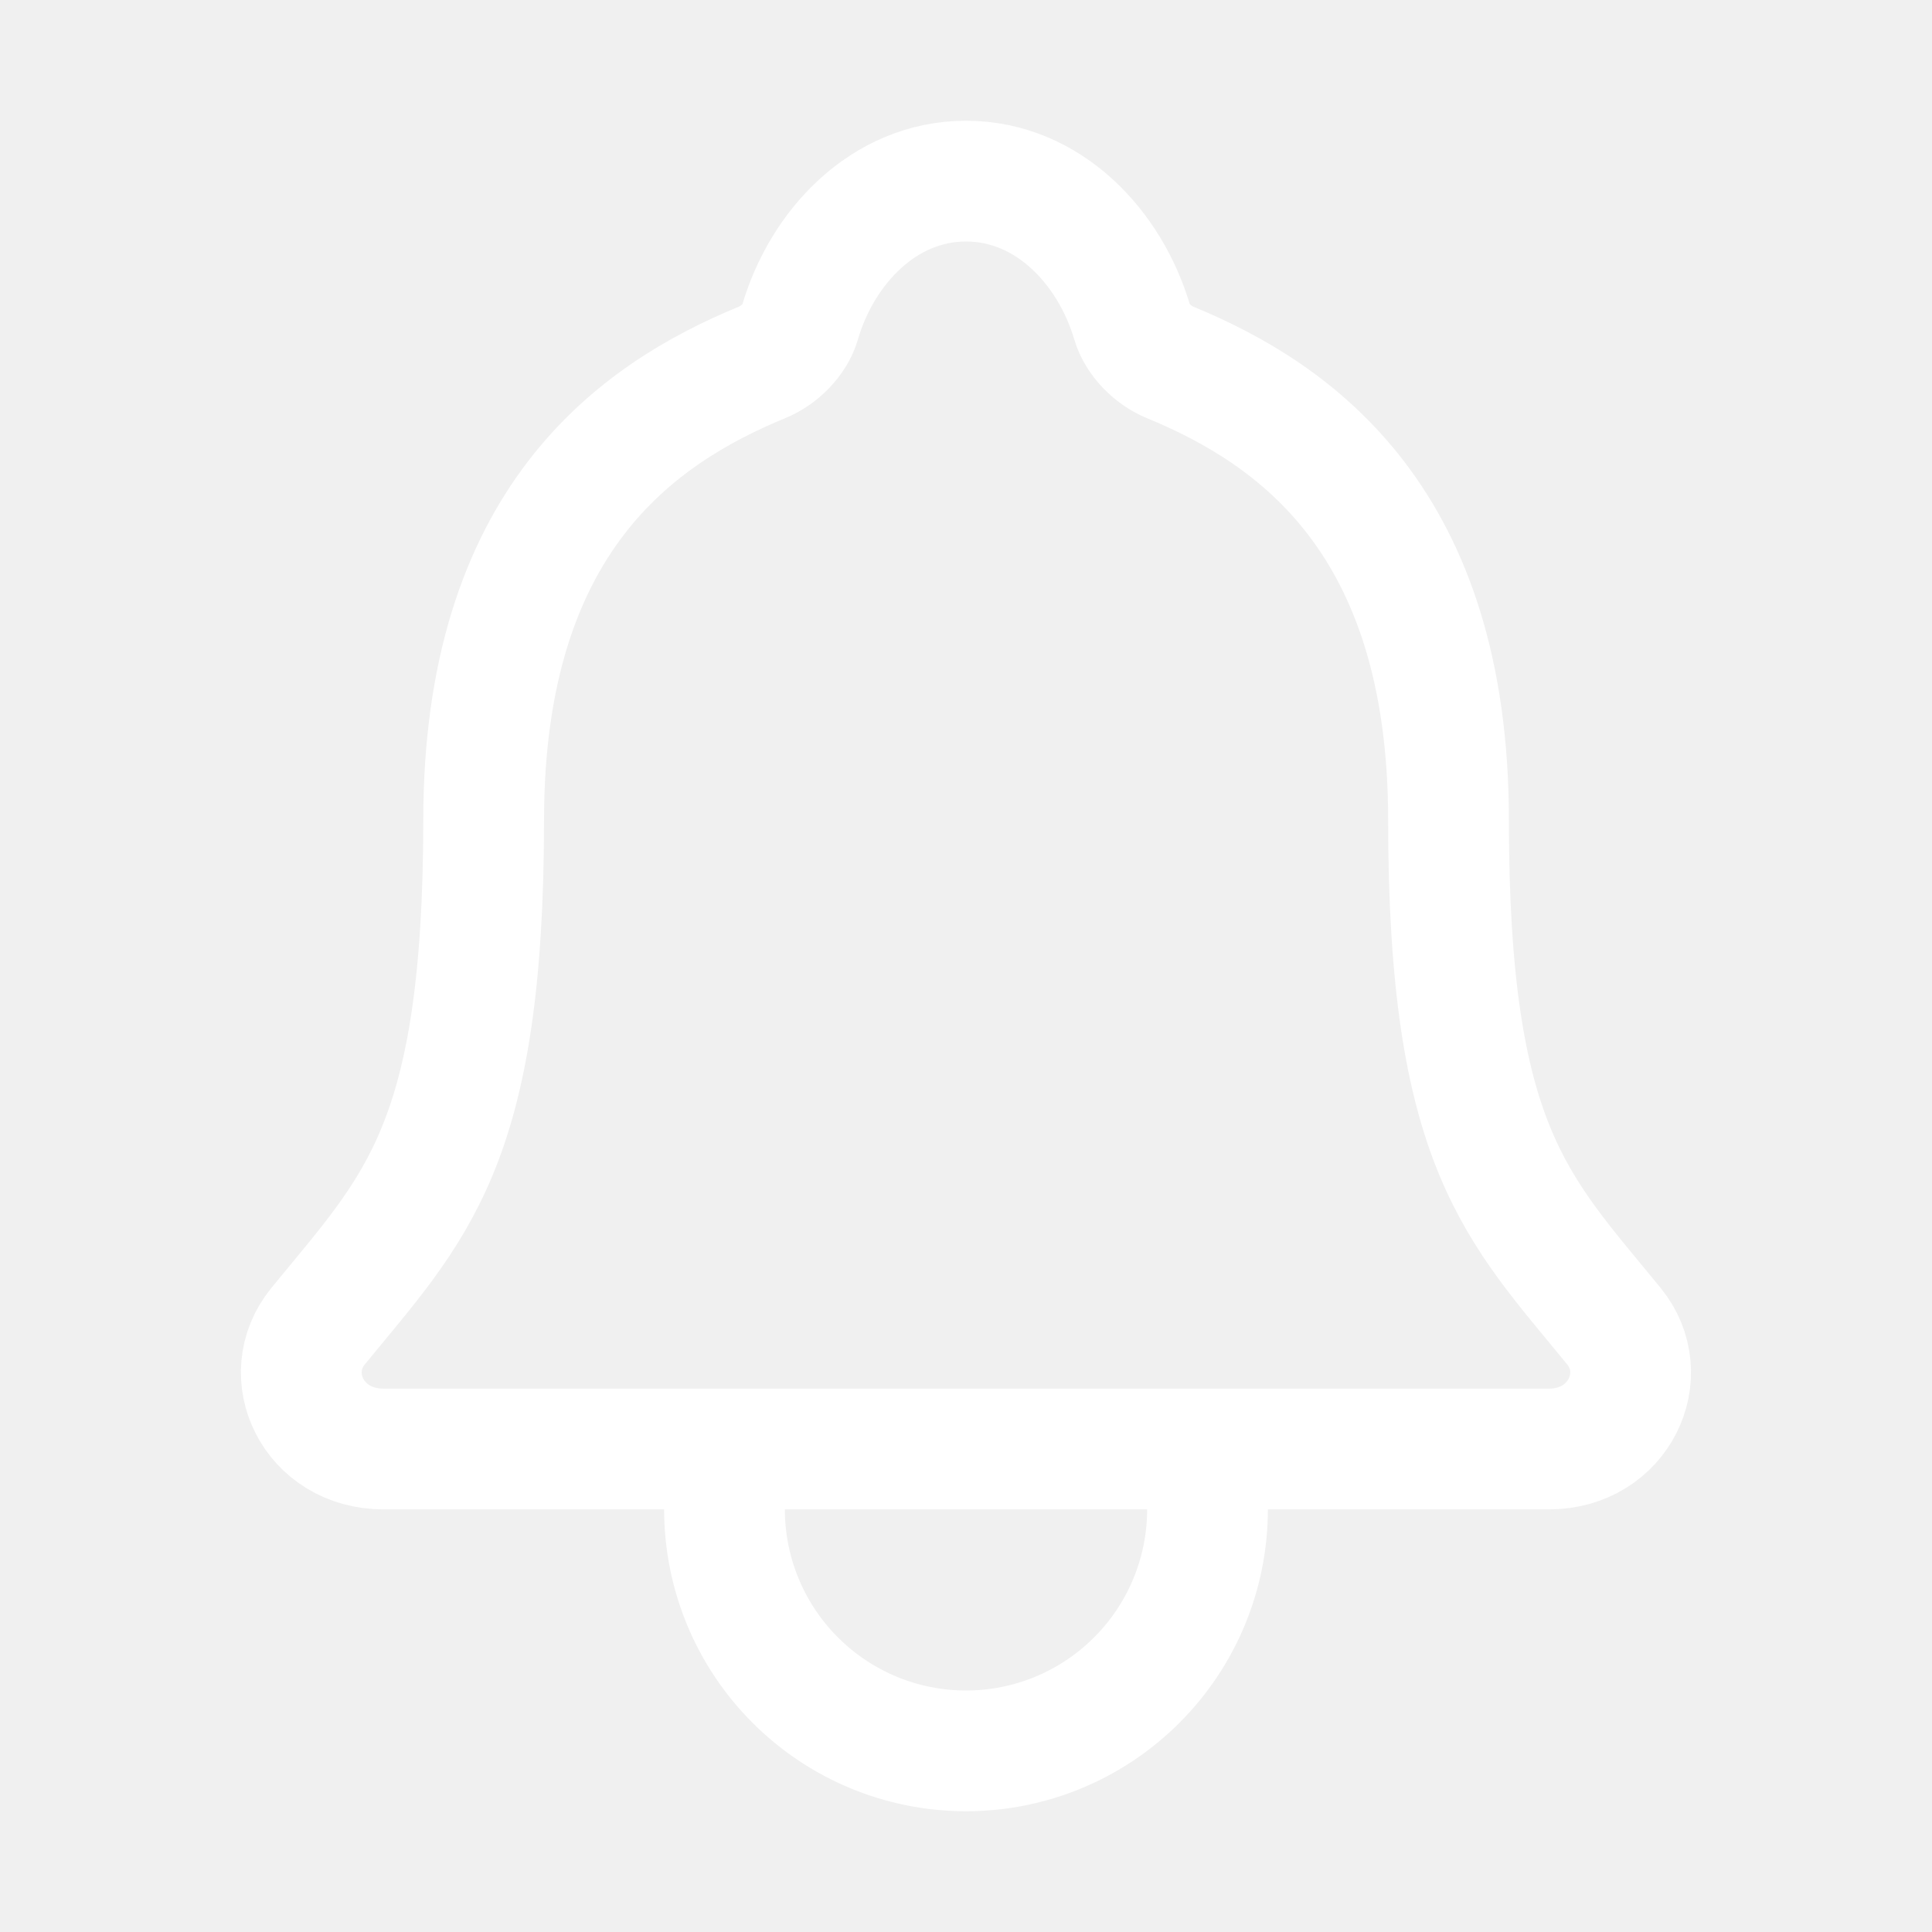
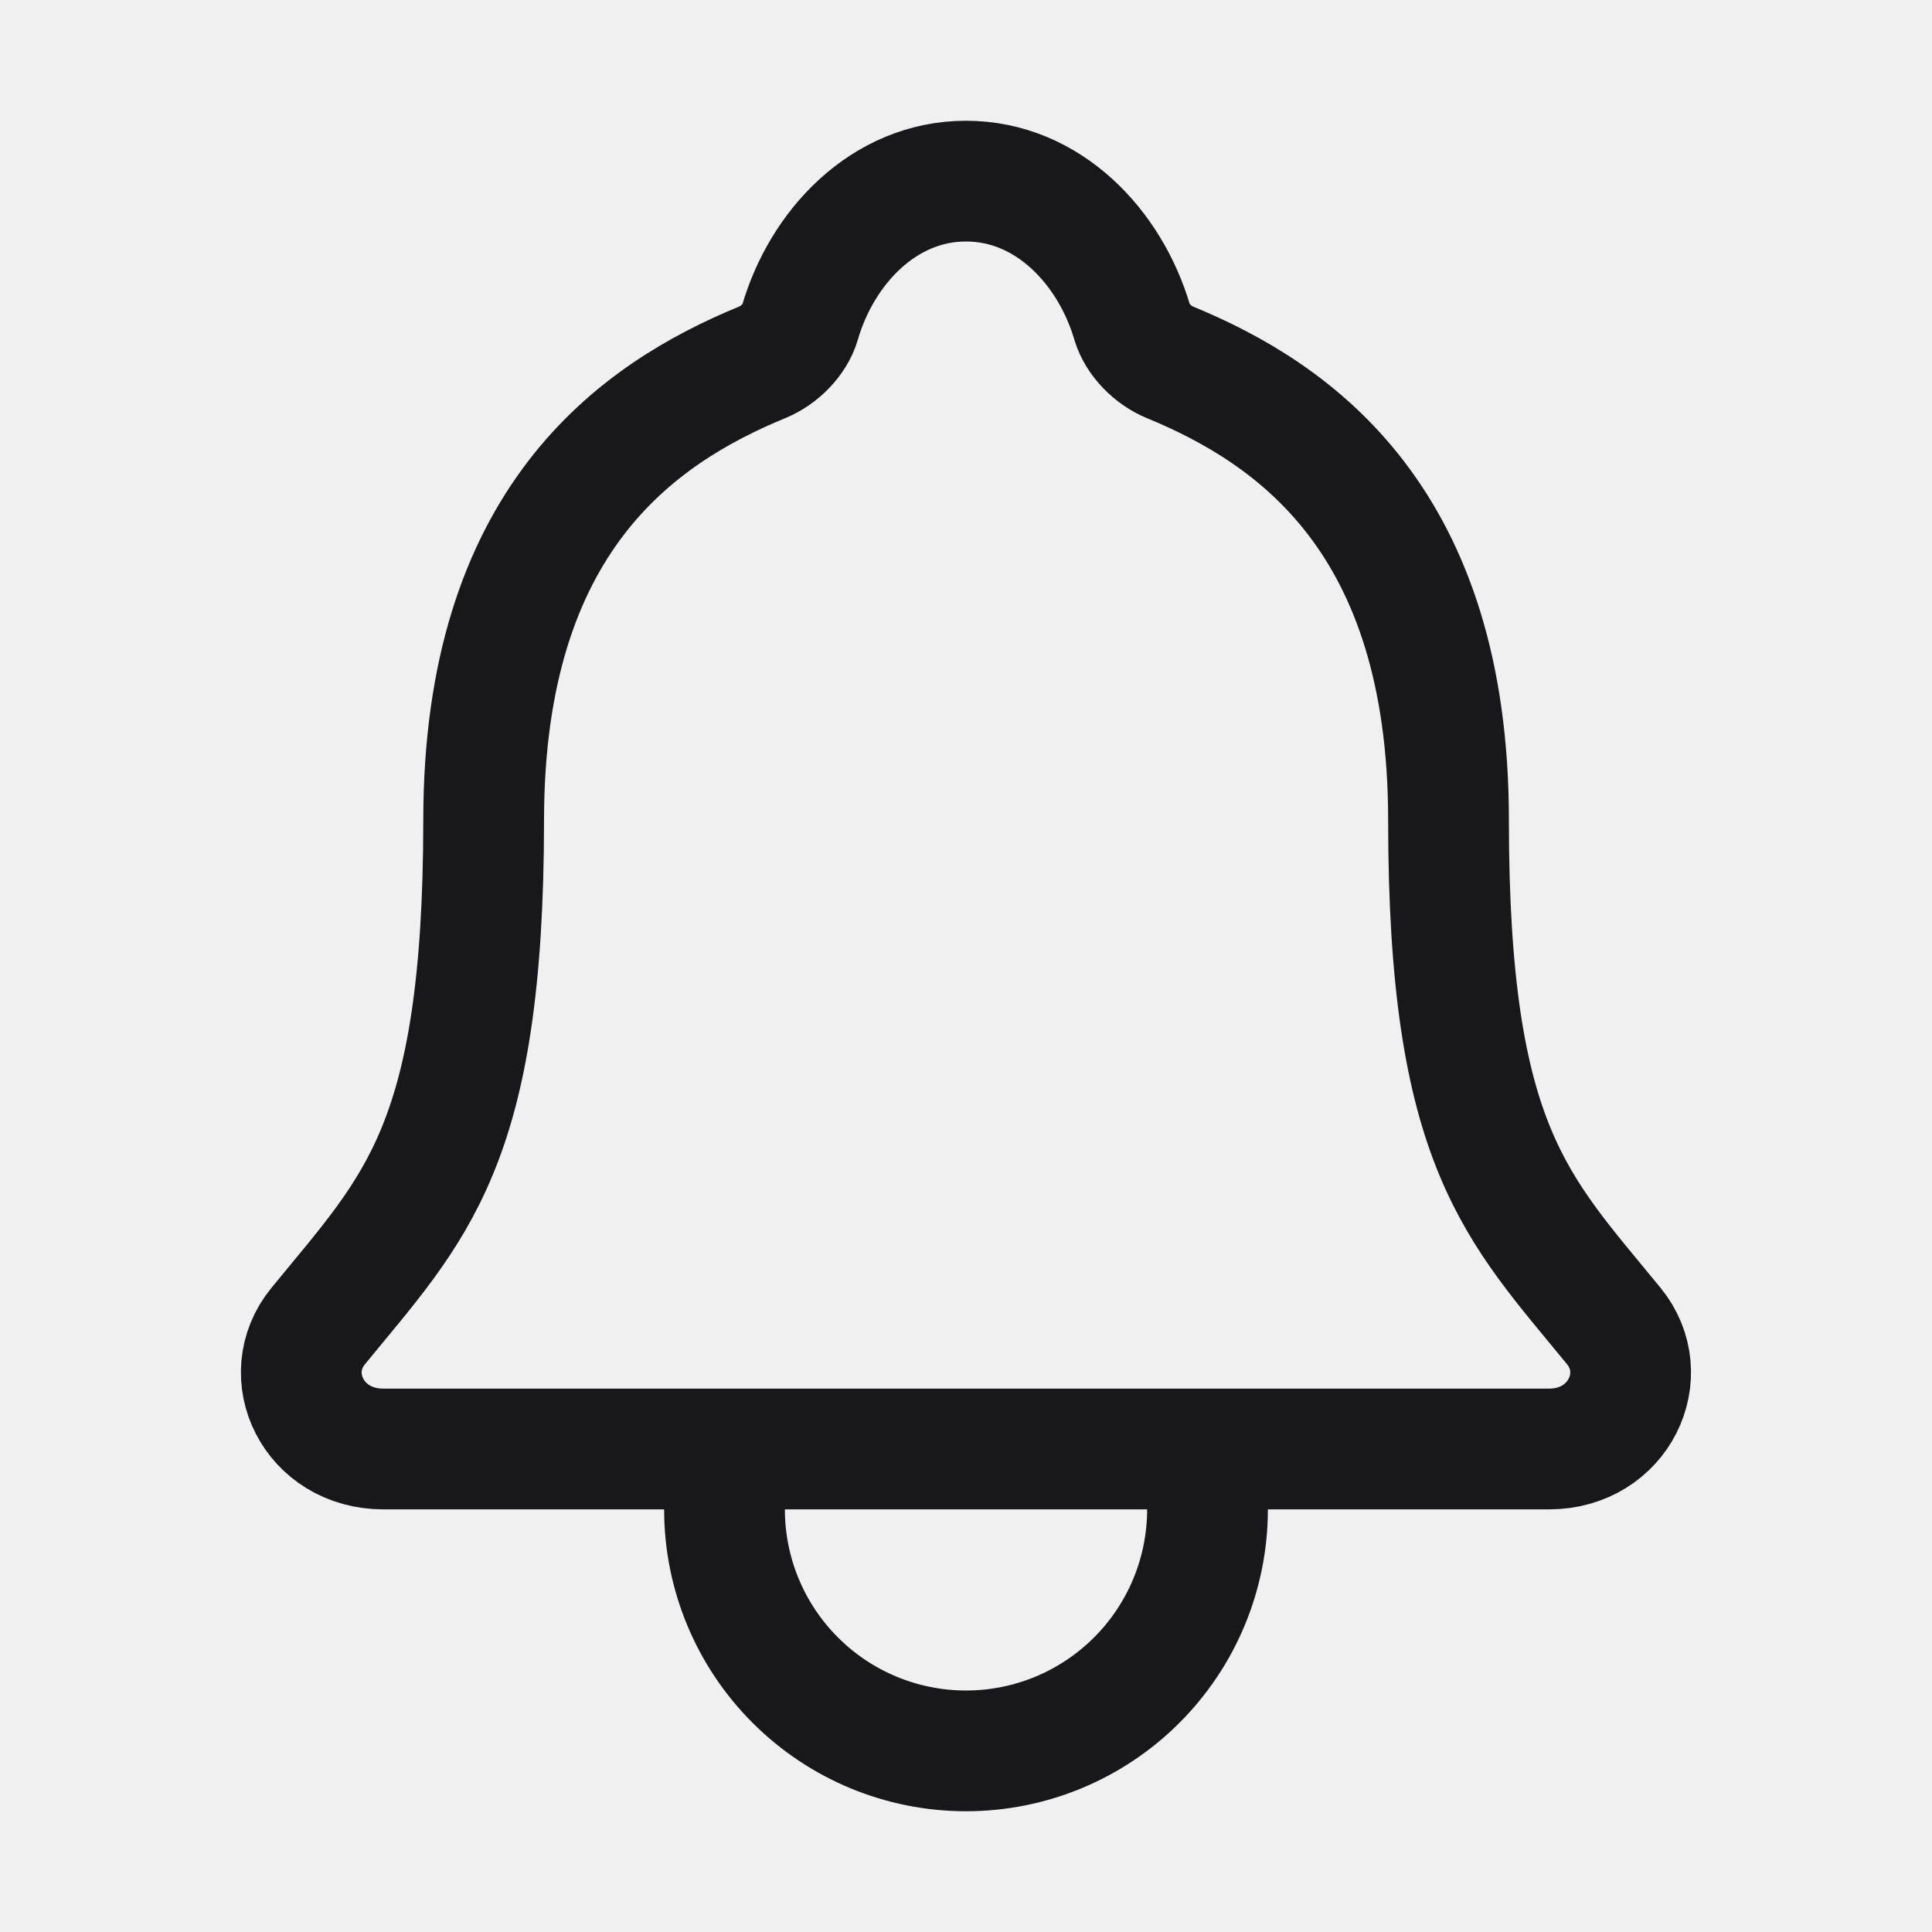
<svg xmlns="http://www.w3.org/2000/svg" width="32" height="32" viewBox="0 0 32 32" fill="none">
-   <path d="M20 24V25C20 26.061 19.579 27.078 18.828 27.828C18.078 28.579 17.061 29 16 29C14.939 29 13.922 28.579 13.172 27.828C12.421 27.078 12 26.061 12 25V24M26.73 21.964C25.125 20 23.992 19 23.992 13.584C23.992 8.625 21.459 6.858 19.375 6C19.098 5.886 18.837 5.625 18.753 5.341C18.387 4.096 17.363 3 16 3C14.637 3 13.612 4.097 13.25 5.342C13.166 5.629 12.905 5.886 12.628 6C10.541 6.859 8.011 8.62 8.011 13.584C8.008 19 6.875 20 5.27 21.964C4.605 22.778 5.188 24 6.351 24H25.656C26.812 24 27.391 22.774 26.73 21.964Z" stroke="white" stroke-width="2" stroke-linecap="round" stroke-linejoin="round" />
+   <path d="M20 24V25C20 26.061 19.579 27.078 18.828 27.828C18.078 28.579 17.061 29 16 29C14.939 29 13.922 28.579 13.172 27.828C12.421 27.078 12 26.061 12 25V24M26.73 21.964C25.125 20 23.992 19 23.992 13.584C23.992 8.625 21.459 6.858 19.375 6C19.098 5.886 18.837 5.625 18.753 5.341C18.387 4.096 17.363 3 16 3C14.637 3 13.612 4.097 13.25 5.342C13.166 5.629 12.905 5.886 12.628 6C10.541 6.859 8.011 8.62 8.011 13.584C8.008 19 6.875 20 5.27 21.964C4.605 22.778 5.188 24 6.351 24H25.656C26.812 24 27.391 22.774 26.73 21.964Z" stroke="#18181B" stroke-width="2" stroke-linecap="round" stroke-linejoin="round" />
</svg>
